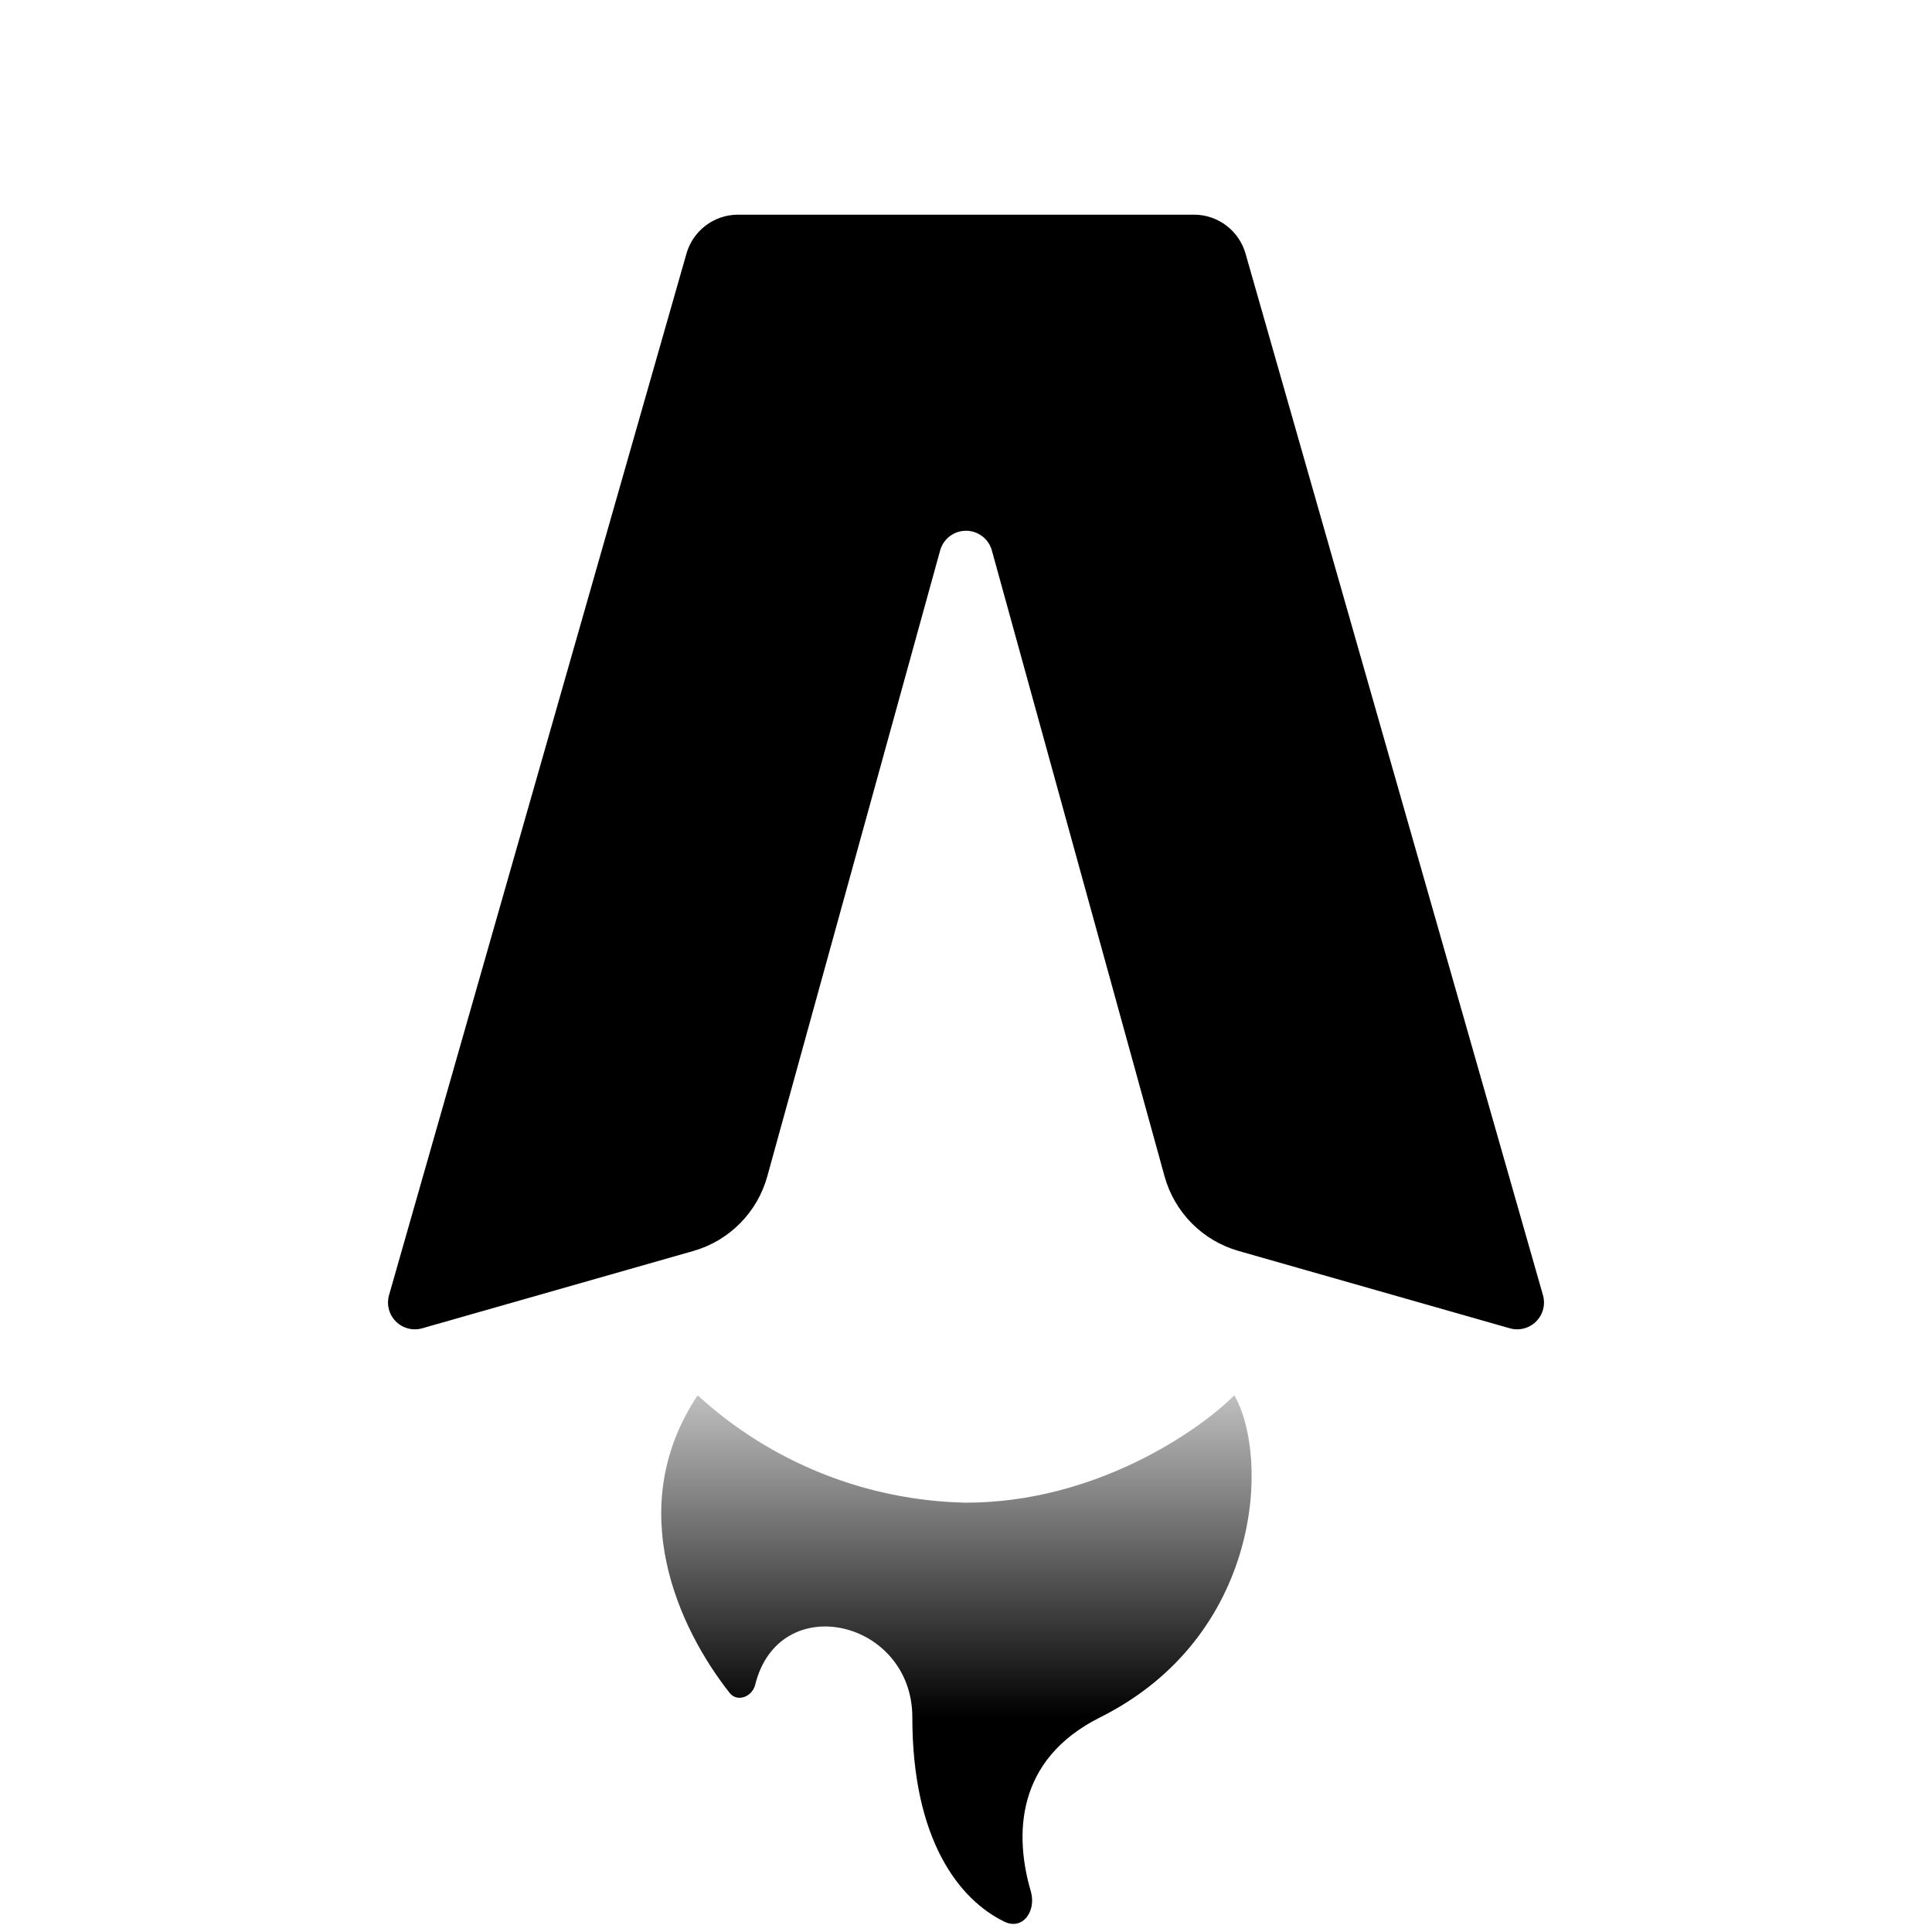
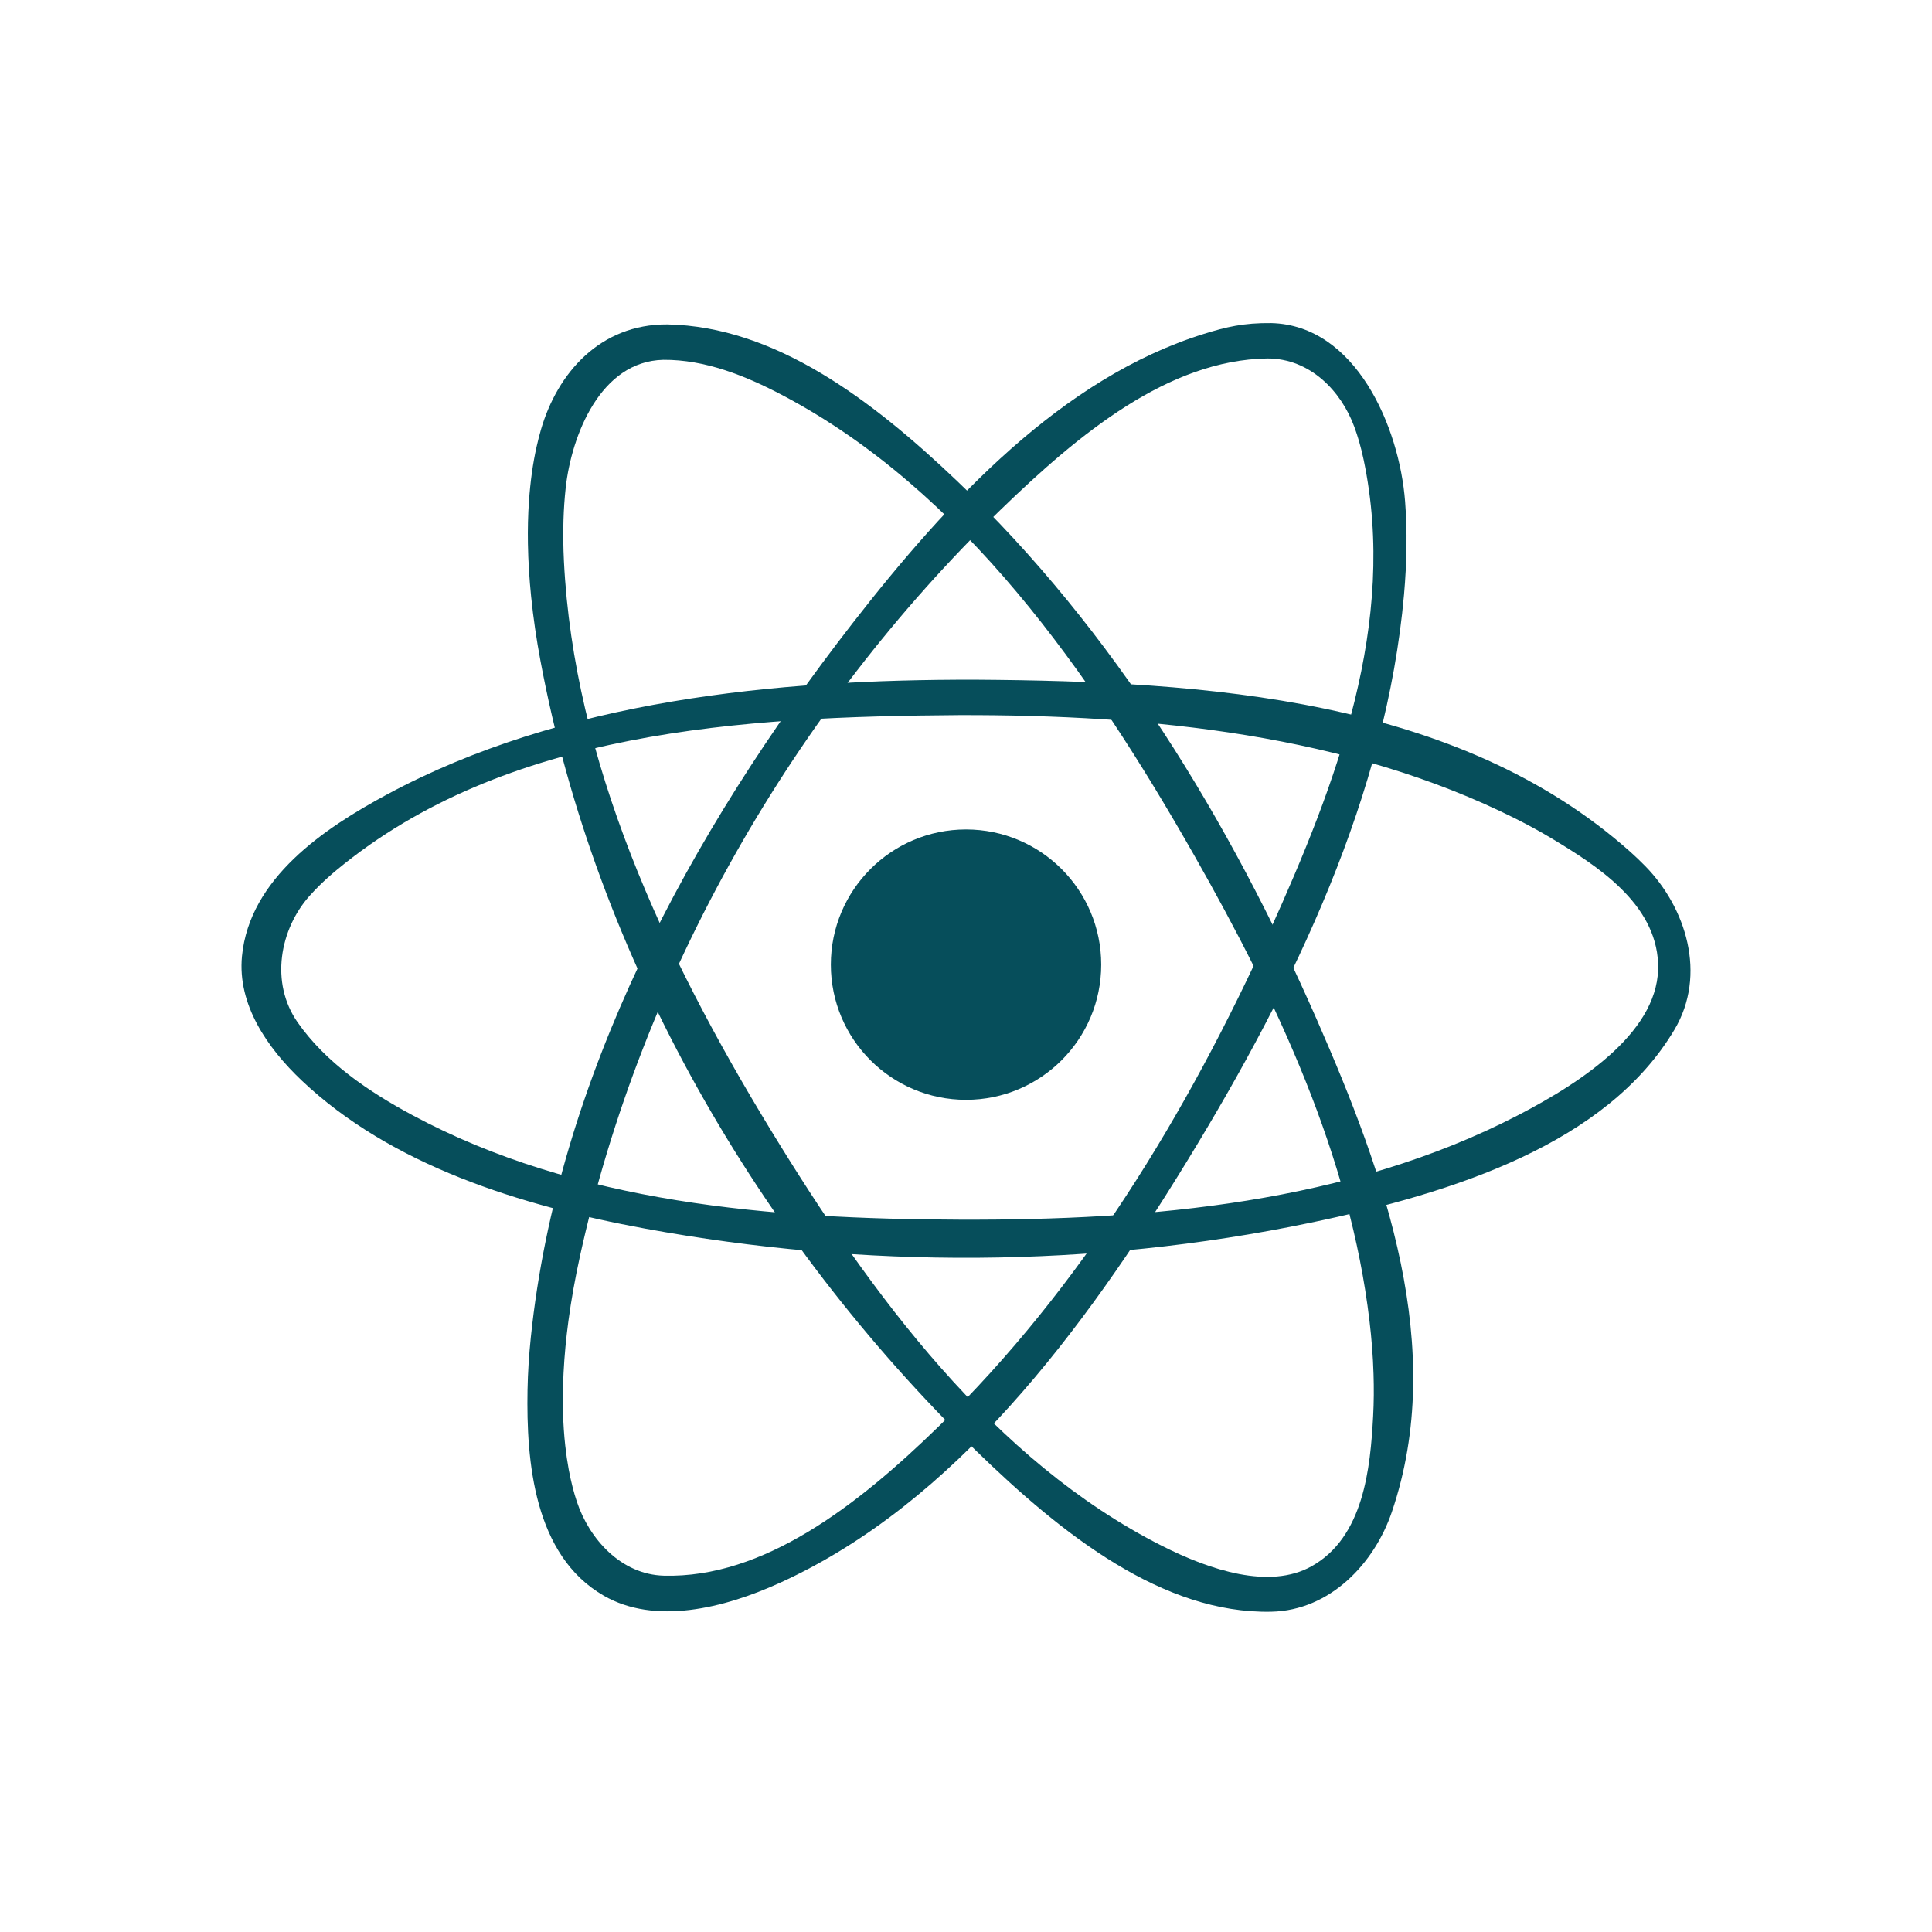
- <svg xmlns="http://www.w3.org/2000/svg" fill="none" viewBox="0 0 36 36">
-   <path fill="#000" d="M22.25 4h-8.5a1 1 0 0 0-.96.73l-5.54 19.4a.5.5 0 0 0 .62.62l5.05-1.44a2 2 0 0 0 1.38-1.4l3.22-11.66a.5.5 0 0 1 .96 0l3.22 11.67a2 2 0 0 0 1.38 1.39l5.05 1.44a.5.5 0 0 0 .62-.62l-5.54-19.4a1 1 0 0 0-.96-.73Z" />
-   <path fill="url(#gradient)" d="M18 28a7.63 7.63 0 0 1-5-2c-1.4 2.1-.35 4.35.6 5.55.14.17.41.07.47-.15.44-1.8 2.93-1.22 2.93.6 0 2.28.87 3.4 1.72 3.81.34.16.59-.2.49-.56-.31-1.05-.29-2.46 1.29-3.25 3-1.5 3.17-4.83 2.5-6-.67.67-2.6 2-5 2Z" />
-   <defs>
-     <linearGradient id="gradient" x1="16" x2="16" y1="32" y2="24" gradientUnits="userSpaceOnUse">
-       <stop stop-color="#000" />
-       <stop offset="1" stop-color="#000" stop-opacity="0" />
-     </linearGradient>
-   </defs>
-   <style>
-     @media (prefers-color-scheme:dark){:root{filter:invert(100%)}}
-   </style>
+ <svg xmlns="http://www.w3.org/2000/svg" width="256px" height="256px" viewBox="0 0 64 64" version="1.1" xml:space="preserve" style="fill-rule:evenodd;clip-rule:evenodd;stroke-linejoin:round;stroke-miterlimit:2;" fill="#000000">
+   <g id="SVGRepo_bgCarrier" stroke-width="0" />
+   <g id="SVGRepo_tracerCarrier" stroke-linecap="round" stroke-linejoin="round" />
+   <g id="SVGRepo_iconCarrier">
+     <rect id="Icons" x="-1088" y="-64" width="1280" height="800" style="fill:none;" />
+     <g id="Icons1">
+       <g id="Strike"> </g>
+       <g id="H1"> </g>
+       <g id="H2"> </g>
+       <g id="H3"> </g>
+       <g id="list-ul"> </g>
+       <g id="hamburger-1"> </g>
+       <g id="hamburger-2"> </g>
+       <g id="list-ol"> </g>
+       <g id="list-task"> </g>
+       <g id="trash"> </g>
+       <g id="vertical-menu"> </g>
+       <g id="horizontal-menu"> </g>
+       <g id="sidebar-2"> </g>
+       <g id="Pen"> </g>
+       <g id="Pen1"> </g>
+       <g id="clock"> </g>
+       <g id="external-link"> </g>
+       <g id="hr"> </g>
+       <g id="info"> </g>
+       <g id="warning"> </g>
+       <g id="plus-circle"> </g>
+       <g id="minus-circle"> </g>
+       <g id="vue"> </g>
+       <g id="cog"> </g>
+       <g id="logo"> </g>
+       <g id="radio-check"> </g>
+       <g id="eye-slash"> </g>
+       <g id="eye"> </g>
+       <g id="toggle-off"> </g>
+       <g id="shredder"> </g>
+       <g id="spinner--loading--dots-"> </g>
+       <g id="react">
+         <circle cx="32.001" cy="31.955" r="4.478" style="fill:#064e5b;" />
+         <path d="M32.33,22.516c7.635,0.052 15.965,0.609 21.683,5.708c0.168,0.15 0.33,0.306 0.488,0.467c1.349,1.375 2.054,3.595 0.965,5.422c-2.234,3.751 -7.23,5.387 -12.067,6.394c-7.234,1.506 -14.798,1.518 -22.029,0.192c-4.161,-0.764 -8.416,-2.103 -11.373,-4.904c-1.151,-1.09 -2.135,-2.524 -1.981,-4.12c0.25,-2.582 2.727,-4.239 4.812,-5.361c5.791,-3.116 12.847,-3.813 19.502,-3.798Zm-0.554,1.173c-7.224,0.049 -15.043,0.51 -20.621,5.129c-0.195,0.161 -0.383,0.33 -0.564,0.507c-0.117,0.114 -0.23,0.233 -0.339,0.355c-0.979,1.1 -1.316,2.867 -0.392,4.188c0.93,1.329 2.342,2.288 3.796,3.07c5.438,2.924 11.864,3.443 18.129,3.465c6.343,0.023 12.884,-0.555 18.487,-3.452c2.232,-1.155 4.744,-2.851 4.655,-5.035c-0.082,-2.004 -2.036,-3.242 -3.499,-4.126c-0.396,-0.239 -0.803,-0.46 -1.216,-0.668c-5.562,-2.787 -12.08,-3.447 -18.436,-3.433Z" style="fill:#064e5b;" />
+         <path d="M42.115,10.703c2.793,0.071 4.24,3.429 4.431,5.909c0.038,0.493 0.052,0.988 0.046,1.483c-0.006,0.536 -0.035,1.072 -0.082,1.606c-0.589,6.612 -3.608,12.909 -7.163,18.724c-3.477,5.688 -7.717,11.36 -13.485,13.996c-1.907,0.872 -4.175,1.41 -5.863,0.437c-2.314,-1.333 -2.567,-4.451 -2.524,-6.816c0.011,-0.581 0.049,-1.162 0.109,-1.741c0.889,-8.56 5.228,-16.669 10.658,-23.655c3.168,-4.076 6.937,-8.119 11.632,-9.583c0.739,-0.231 1.326,-0.371 2.241,-0.36Zm-0.134,1.172c-3.279,0.052 -6.223,2.482 -8.83,5.007c-6.854,6.637 -11.905,15.464 -13.937,24.721c-0.157,0.717 -0.289,1.439 -0.386,2.166c-0.075,0.563 -0.13,1.129 -0.159,1.697c-0.023,0.452 -0.031,0.905 -0.017,1.358c0.01,0.354 0.033,0.708 0.072,1.06c0.029,0.269 0.068,0.537 0.117,0.803c0.037,0.197 0.08,0.393 0.13,0.588c0.041,0.158 0.087,0.315 0.139,0.471c0.409,1.233 1.463,2.411 2.878,2.45c3.301,0.09 6.409,-2.317 9.096,-4.933c4.717,-4.591 8.232,-10.36 10.978,-16.424c2.216,-4.896 4.243,-10.218 3.111,-15.607c-0.043,-0.204 -0.093,-0.406 -0.15,-0.606c-0.047,-0.163 -0.1,-0.324 -0.158,-0.483c-0.44,-1.199 -1.475,-2.271 -2.884,-2.268Z" style="fill:#064e5b;" />
+         <path d="M22.109,10.747c3.564,0.069 6.765,2.488 9.607,5.197c5.186,4.943 9.011,11.231 11.913,17.849c2.248,5.127 4.316,10.882 2.478,16.292c-0.579,1.705 -2.044,3.265 -3.997,3.305c-3.581,0.072 -6.9,-2.532 -9.78,-5.335c-7.225,-7.034 -12.589,-16.32 -14.427,-26.168c-0.132,-0.704 -0.237,-1.414 -0.309,-2.127c-0.059,-0.582 -0.096,-1.167 -0.106,-1.752c-0.008,-0.472 0.002,-0.944 0.035,-1.414c0.022,-0.314 0.054,-0.626 0.097,-0.937c0.041,-0.292 0.093,-0.583 0.158,-0.871c0.043,-0.191 0.091,-0.38 0.146,-0.568c0.539,-1.843 1.941,-3.485 4.185,-3.471Zm-0.135,1.173c-2.087,0.046 -3.042,2.507 -3.234,4.234c-0.039,0.354 -0.063,0.711 -0.074,1.068c-0.014,0.456 -0.008,0.913 0.015,1.369c0.328,6.599 3.278,12.979 6.838,18.821c3.352,5.5 7.4,10.978 12.968,13.794c1.608,0.813 3.562,1.452 4.951,0.684c1.742,-0.964 1.956,-3.261 2.049,-4.973c0.025,-0.466 0.028,-0.934 0.013,-1.401c-0.018,-0.586 -0.064,-1.171 -0.133,-1.753c-0.642,-5.437 -3.05,-10.582 -5.816,-15.444c-3.442,-6.048 -7.659,-12.076 -13.627,-15.225c-1.236,-0.652 -2.574,-1.185 -3.95,-1.174Z" style="fill:#064e5b;" />
+       </g>
+       <g id="check-selected"> </g>
+       <g id="turn-off"> </g>
+       <g id="code-block"> </g>
+       <g id="user"> </g>
+       <g id="coffee-bean"> </g>
+       <g id="coffee-beans">
+         <g id="coffee-bean1"> </g>
+       </g>
+       <g id="coffee-bean-filled"> </g>
+       <g id="coffee-beans-filled">
+         <g id="coffee-bean2"> </g>
+       </g>
+       <g id="clipboard"> </g>
+       <g id="clipboard-paste"> </g>
+       <g id="clipboard-copy"> </g>
+       <g id="Layer1"> </g>
+     </g>
+   </g>
</svg>
